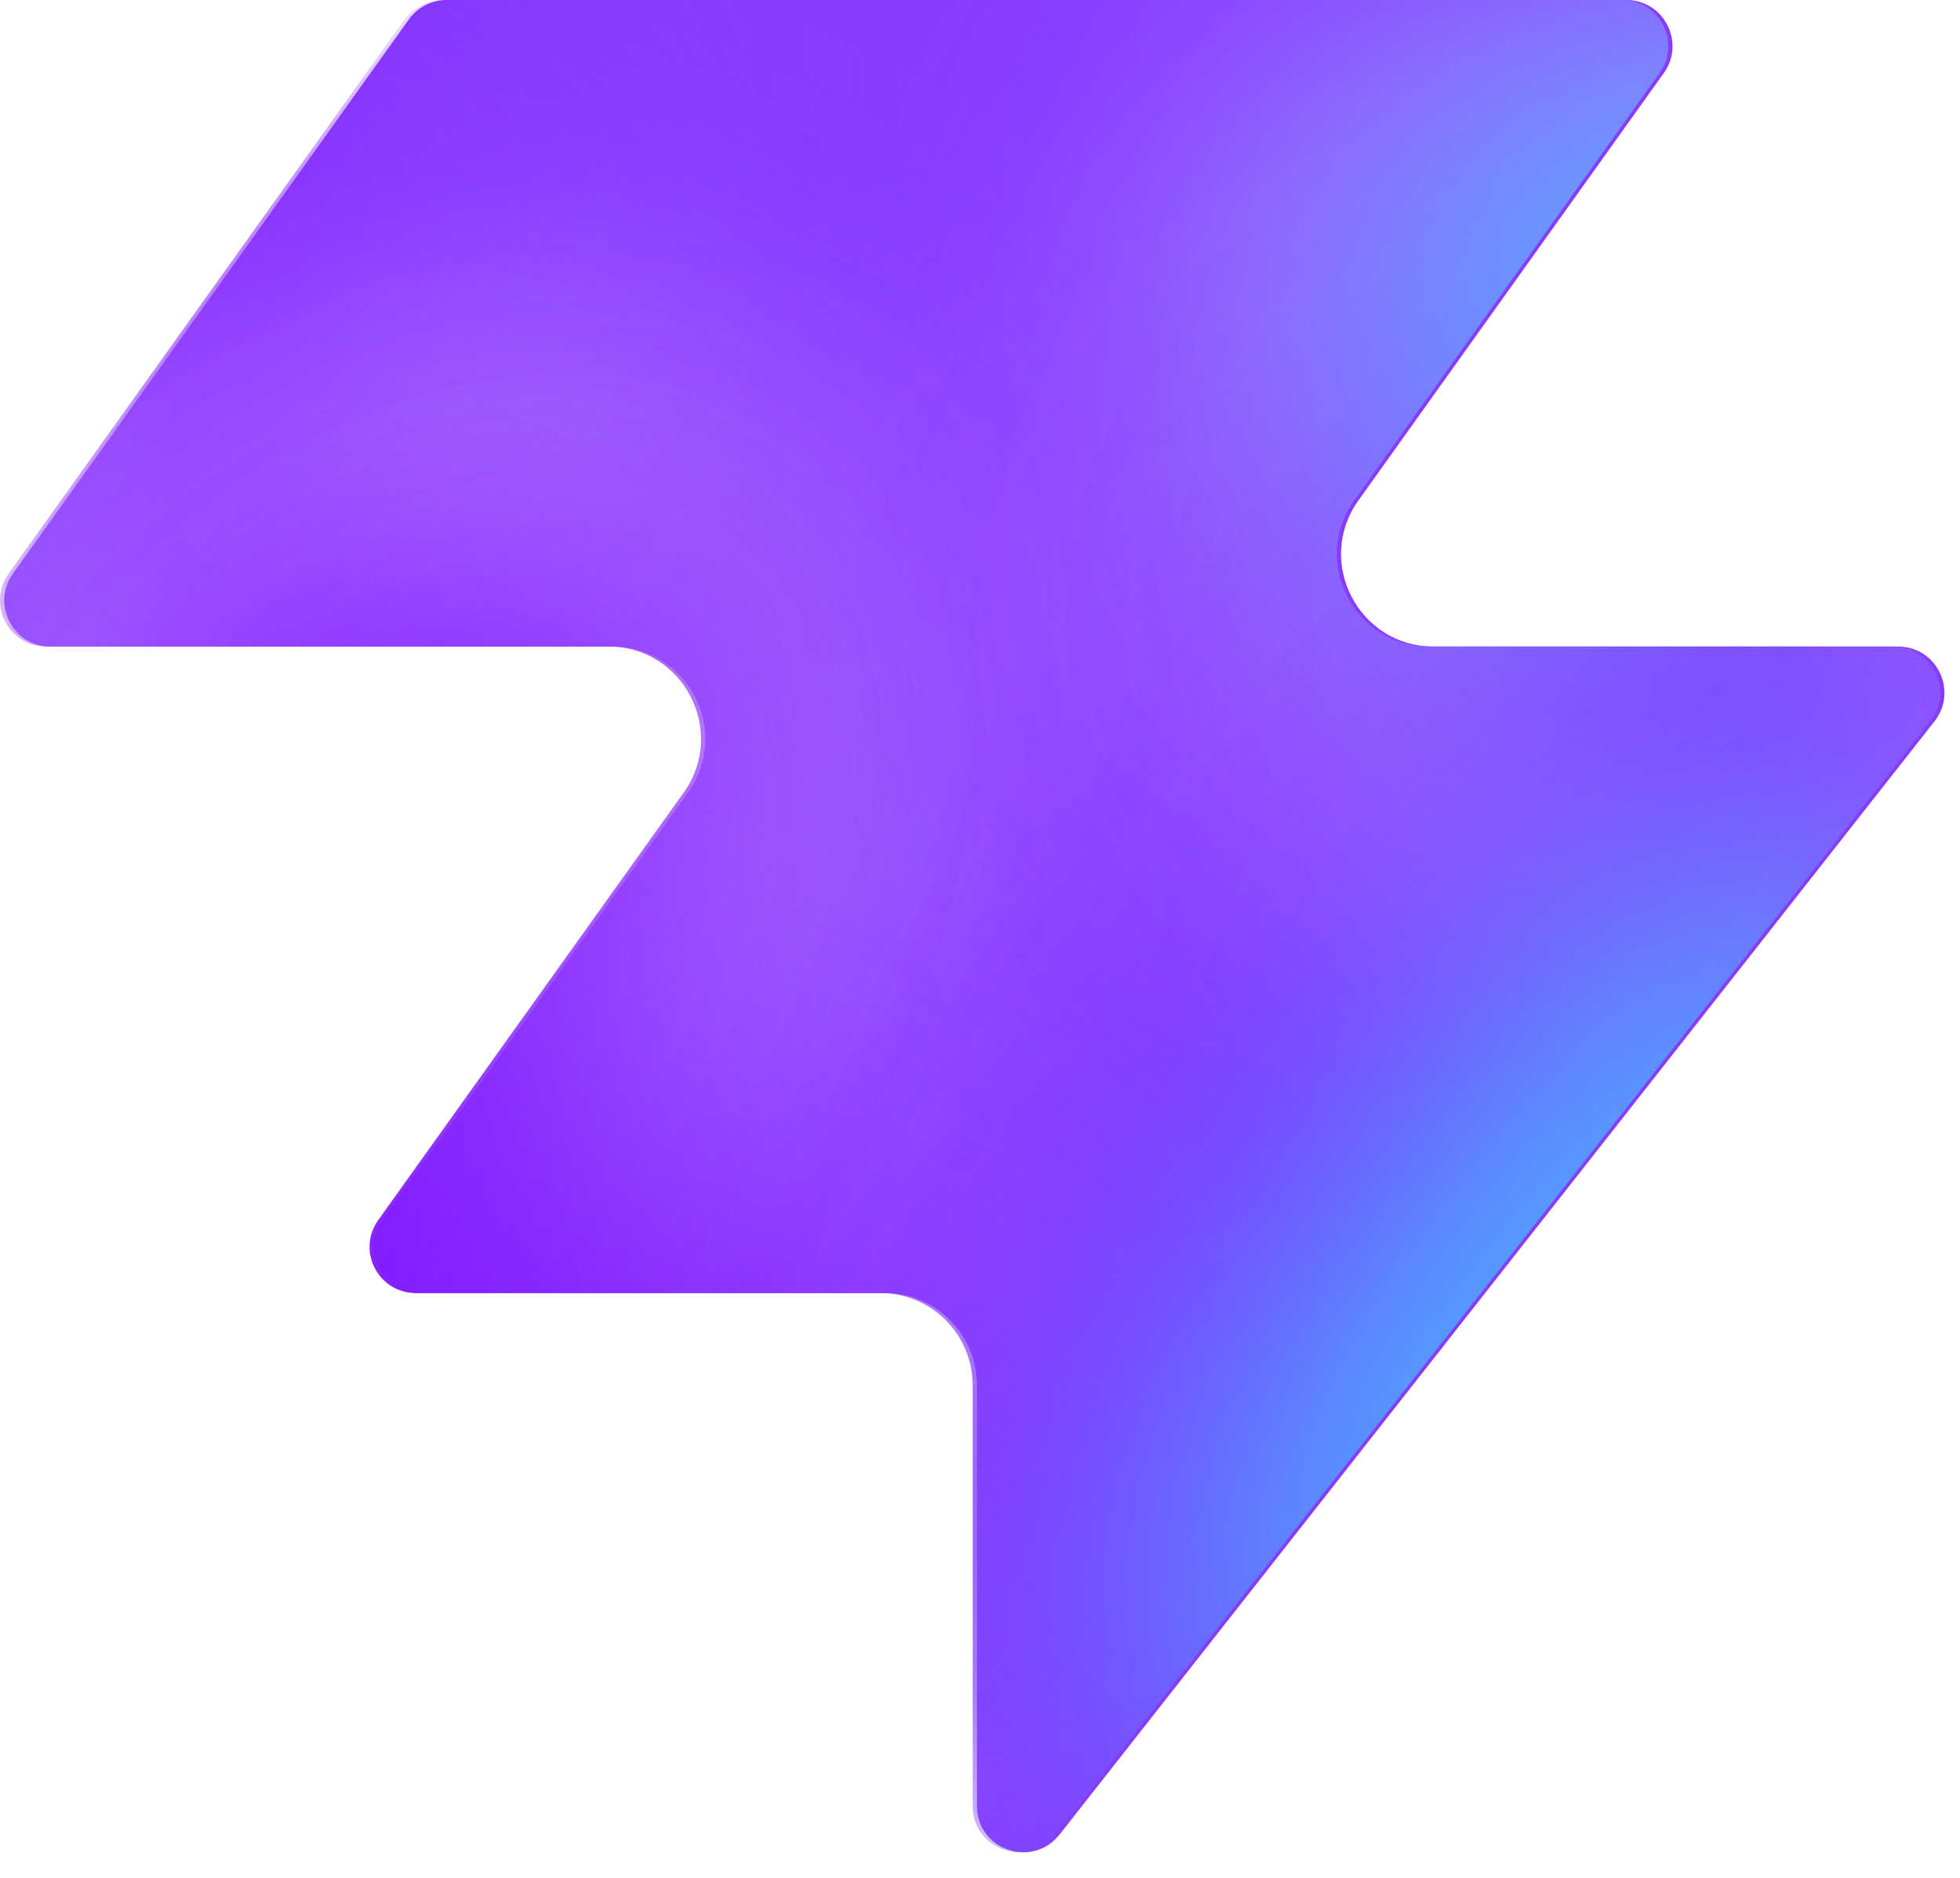
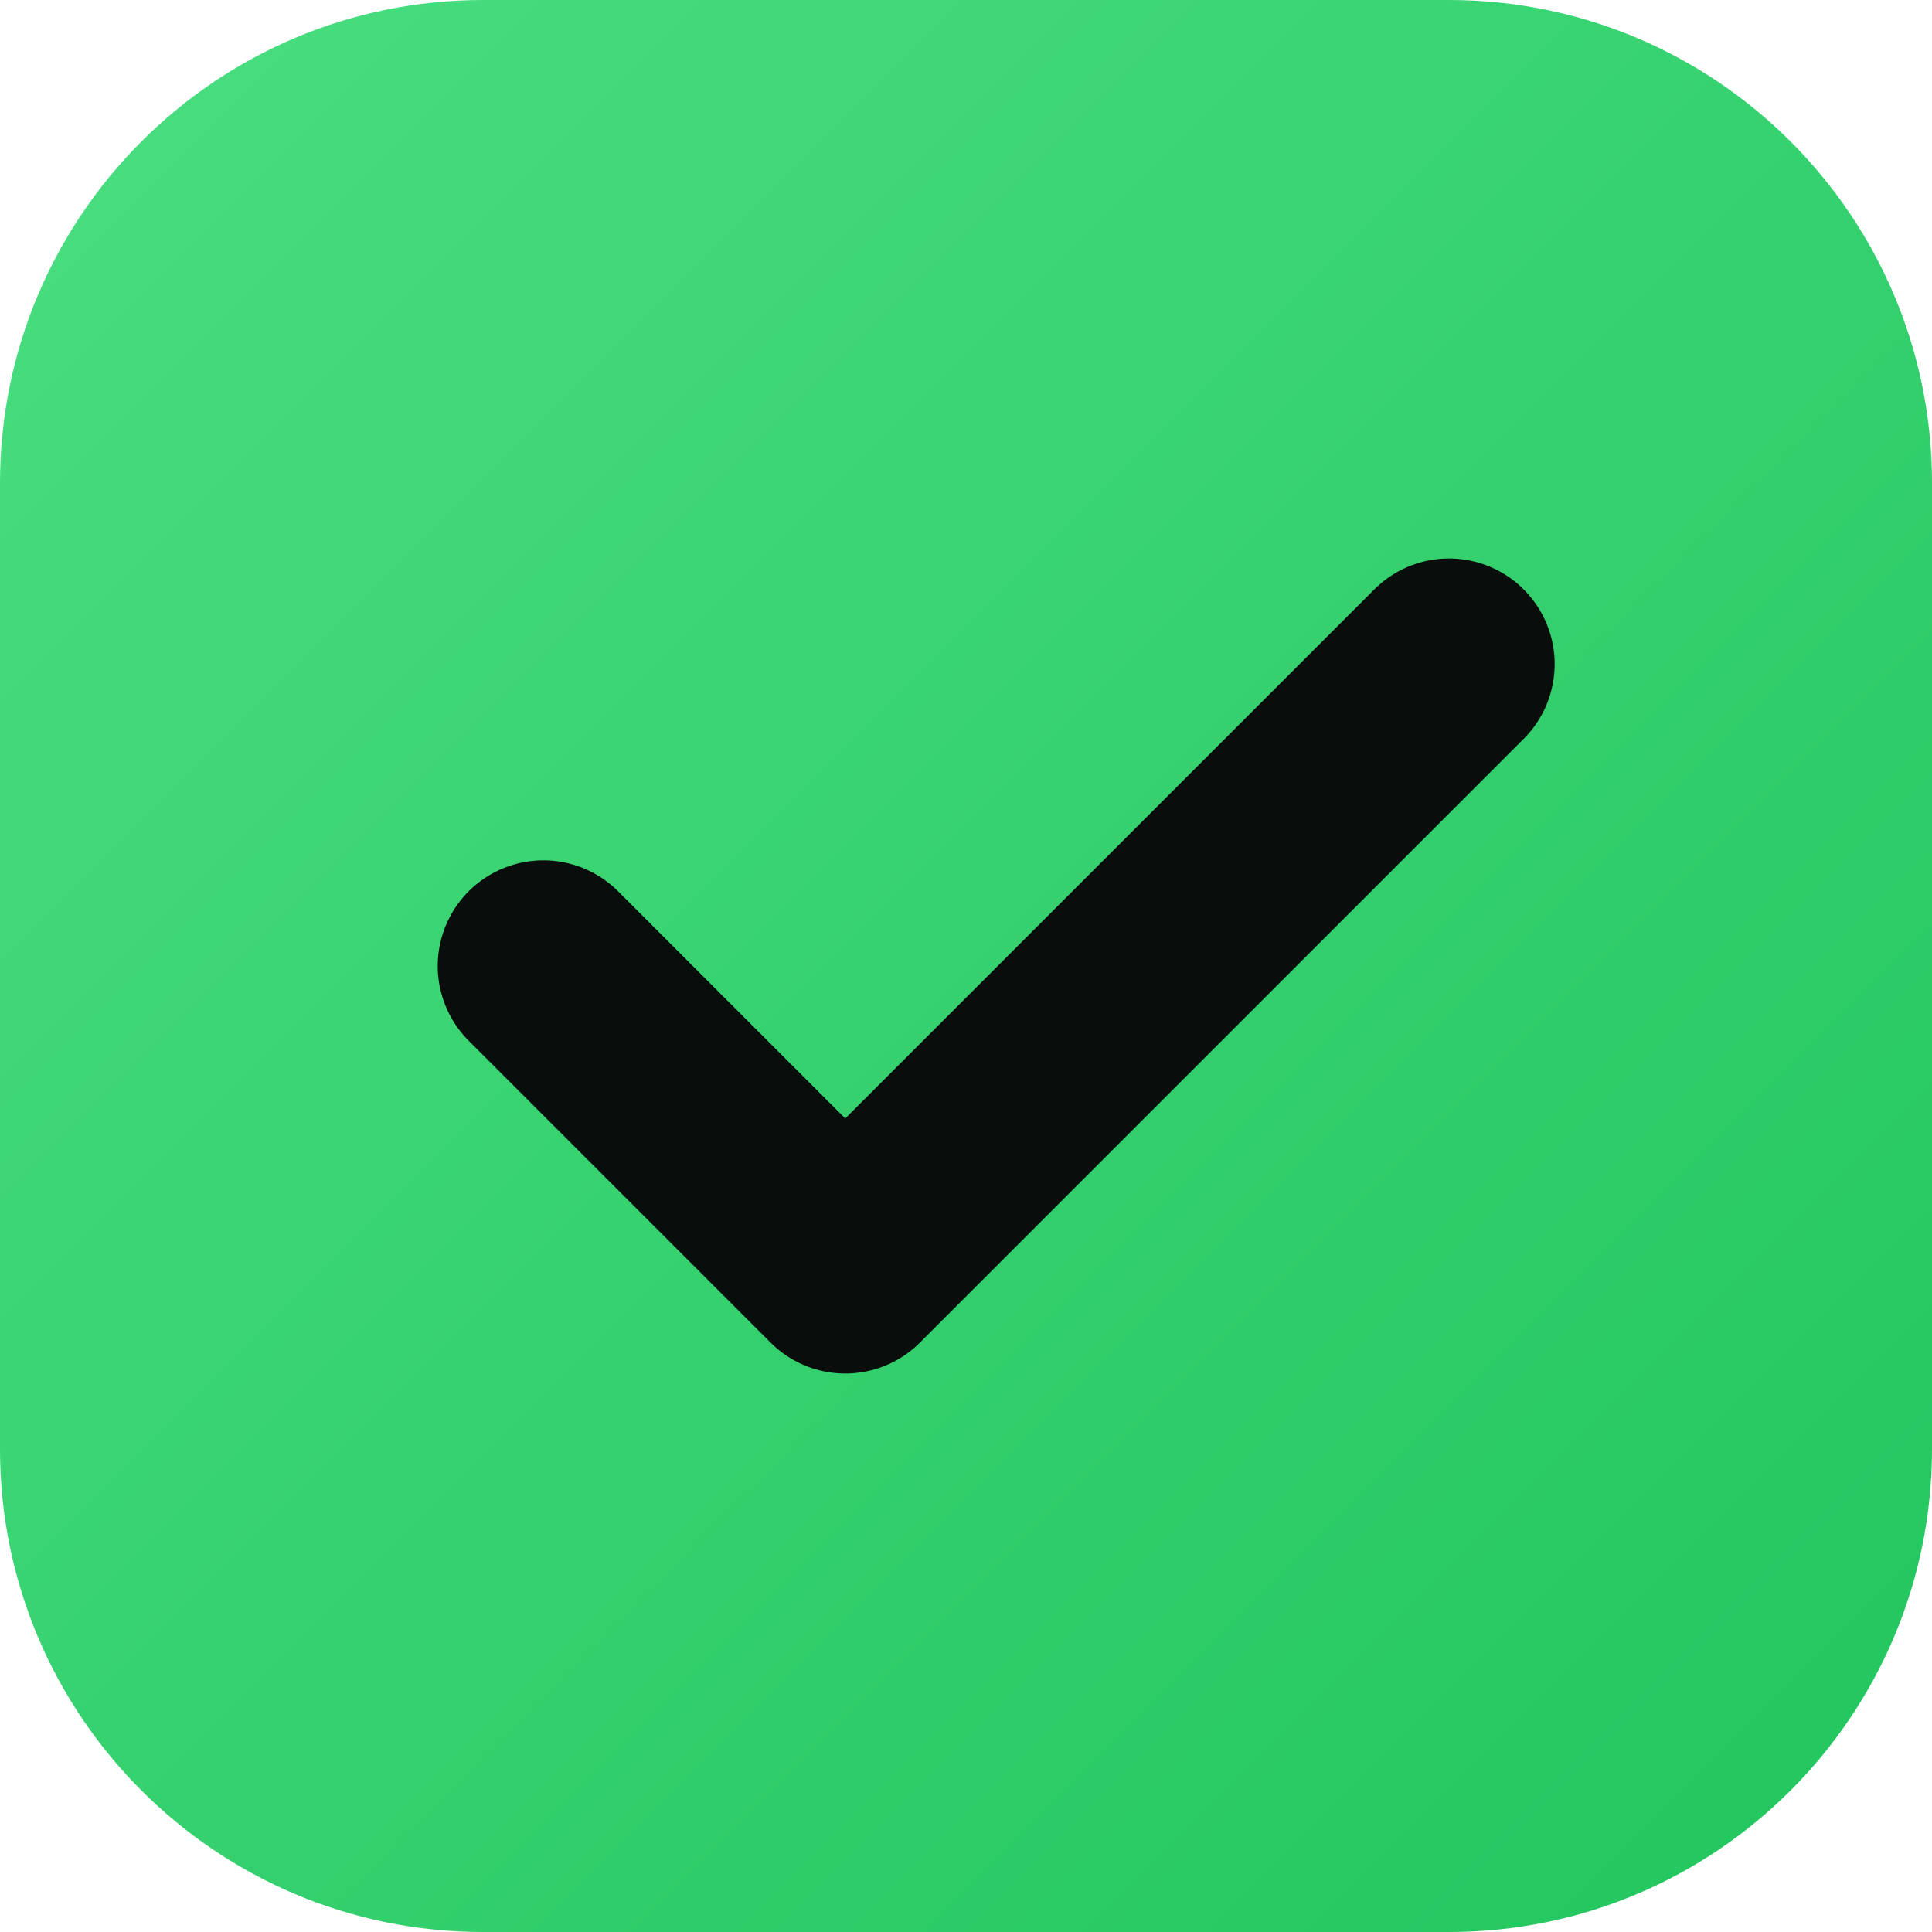
- <svg xmlns="http://www.w3.org/2000/svg" width="48" height="46" fill="none" viewBox="0 0 48 46">
-   <path fill="#863bff" d="M25.946 44.938c-.664.845-2.021.375-2.021-.698V33.937a2.26 2.26 0 0 0-2.262-2.262H10.287c-.92 0-1.456-1.04-.92-1.788l7.48-10.471c1.07-1.497 0-3.578-1.842-3.578H1.237c-.92 0-1.456-1.04-.92-1.788L10.013.474c.214-.297.556-.474.92-.474h28.894c.92 0 1.456 1.04.92 1.788l-7.48 10.471c-1.07 1.498 0 3.579 1.842 3.579h11.377c.943 0 1.473 1.088.89 1.83L25.947 44.94z" style="fill:#863bff;fill:color(display-p3 .525 .23 1);fill-opacity:1" />
-   <mask id="a" width="48" height="46" x="0" y="0" maskUnits="userSpaceOnUse" style="mask-type:alpha">
-     <path fill="#000" d="M25.842 44.938c-.664.844-2.021.375-2.021-.698V33.937a2.26 2.26 0 0 0-2.262-2.262H10.183c-.92 0-1.456-1.04-.92-1.788l7.48-10.471c1.07-1.498 0-3.579-1.842-3.579H1.133c-.92 0-1.456-1.04-.92-1.787L9.91.473c.214-.297.556-.474.92-.474h28.894c.92 0 1.456 1.04.92 1.788l-7.48 10.471c-1.07 1.498 0 3.578 1.842 3.578h11.377c.943 0 1.473 1.088.89 1.832L25.843 44.94z" style="fill:#000;fill-opacity:1" />
-   </mask>
-   <g mask="url(#a)">
-     <g filter="url(#b)">
-       <ellipse cx="5.508" cy="14.704" fill="#ede6ff" rx="5.508" ry="14.704" style="fill:#ede6ff;fill:color(display-p3 .927 .903 1);fill-opacity:1" transform="matrix(.00324 1 1 -.00324 -4.47 31.516)" />
-     </g>
-     <g filter="url(#c)">
-       <ellipse cx="10.399" cy="29.851" fill="#ede6ff" rx="10.399" ry="29.851" style="fill:#ede6ff;fill:color(display-p3 .927 .903 1);fill-opacity:1" transform="matrix(.00324 1 1 -.00324 -39.328 7.883)" />
-     </g>
-     <g filter="url(#d)">
-       <ellipse cx="5.508" cy="30.487" fill="#7e14ff" rx="5.508" ry="30.487" style="fill:#7e14ff;fill:color(display-p3 .492 .077 1);fill-opacity:1" transform="rotate(89.814 -25.913 -14.639)scale(1 -1)" />
-     </g>
-     <g filter="url(#e)">
-       <ellipse cx="5.508" cy="30.599" fill="#7e14ff" rx="5.508" ry="30.599" style="fill:#7e14ff;fill:color(display-p3 .492 .077 1);fill-opacity:1" transform="rotate(89.814 -32.644 -3.334)scale(1 -1)" />
-     </g>
-     <g filter="url(#f)">
-       <ellipse cx="5.508" cy="30.599" fill="#7e14ff" rx="5.508" ry="30.599" style="fill:#7e14ff;fill:color(display-p3 .492 .077 1);fill-opacity:1" transform="matrix(.00324 1 1 -.00324 -34.34 30.47)" />
-     </g>
-     <g filter="url(#g)">
-       <ellipse cx="14.072" cy="22.078" fill="#ede6ff" rx="14.072" ry="22.078" style="fill:#ede6ff;fill:color(display-p3 .927 .903 1);fill-opacity:1" transform="rotate(93.35 24.506 48.493)scale(-1 1)" />
-     </g>
-     <g filter="url(#h)">
-       <ellipse cx="3.47" cy="21.501" fill="#7e14ff" rx="3.47" ry="21.501" style="fill:#7e14ff;fill:color(display-p3 .492 .077 1);fill-opacity:1" transform="rotate(89.009 28.708 47.59)scale(-1 1)" />
-     </g>
-     <g filter="url(#i)">
-       <ellipse cx="3.47" cy="21.501" fill="#7e14ff" rx="3.47" ry="21.501" style="fill:#7e14ff;fill:color(display-p3 .492 .077 1);fill-opacity:1" transform="rotate(89.009 28.708 47.59)scale(-1 1)" />
-     </g>
-     <g filter="url(#j)">
-       <ellipse cx=".387" cy="8.972" fill="#7e14ff" rx="4.407" ry="29.108" style="fill:#7e14ff;fill:color(display-p3 .492 .077 1);fill-opacity:1" transform="rotate(39.51 .387 8.972)" />
-     </g>
-     <g filter="url(#k)">
-       <ellipse cx="47.523" cy="-6.092" fill="#7e14ff" rx="4.407" ry="29.108" style="fill:#7e14ff;fill:color(display-p3 .492 .077 1);fill-opacity:1" transform="rotate(37.892 47.523 -6.092)" />
-     </g>
-     <g filter="url(#l)">
-       <ellipse cx="41.412" cy="6.333" fill="#47bfff" rx="5.971" ry="9.665" style="fill:#47bfff;fill:color(display-p3 .28 .748 1);fill-opacity:1" transform="rotate(37.892 41.412 6.333)" />
-     </g>
-     <g filter="url(#m)">
-       <ellipse cx="-1.879" cy="38.332" fill="#7e14ff" rx="4.407" ry="29.108" style="fill:#7e14ff;fill:color(display-p3 .492 .077 1);fill-opacity:1" transform="rotate(37.892 -1.88 38.332)" />
-     </g>
-     <g filter="url(#n)">
-       <ellipse cx="-1.879" cy="38.332" fill="#7e14ff" rx="4.407" ry="29.108" style="fill:#7e14ff;fill:color(display-p3 .492 .077 1);fill-opacity:1" transform="rotate(37.892 -1.88 38.332)" />
-     </g>
-     <g filter="url(#o)">
-       <ellipse cx="35.651" cy="29.907" fill="#7e14ff" rx="4.407" ry="29.108" style="fill:#7e14ff;fill:color(display-p3 .492 .077 1);fill-opacity:1" transform="rotate(37.892 35.651 29.907)" />
-     </g>
-     <g filter="url(#p)">
-       <ellipse cx="38.418" cy="32.4" fill="#47bfff" rx="5.971" ry="15.297" style="fill:#47bfff;fill:color(display-p3 .28 .748 1);fill-opacity:1" transform="rotate(37.892 38.418 32.4)" />
-     </g>
-   </g>
+ <svg xmlns="http://www.w3.org/2000/svg" viewBox="0 0 32 32" width="32" height="32" fill="none">
+   <rect width="32" height="32" rx="8" fill="url(#brandGrad)" />
+   <path d="M9 16l5 5 10-10" stroke="#090e0c" stroke-width="3.5" stroke-linecap="round" stroke-linejoin="round" />
  <defs>
-     <filter id="b" width="60.045" height="41.654" x="-19.77" y="16.149" color-interpolation-filters="sRGB" filterUnits="userSpaceOnUse">
-       <feFlood flood-opacity="0" result="BackgroundImageFix" />
-       <feBlend in="SourceGraphic" in2="BackgroundImageFix" result="shape" />
-       <feGaussianBlur result="effect1_foregroundBlur_2002_17158" stdDeviation="7.659" />
-     </filter>
-     <filter id="c" width="90.34" height="51.437" x="-54.613" y="-7.533" color-interpolation-filters="sRGB" filterUnits="userSpaceOnUse">
-       <feFlood flood-opacity="0" result="BackgroundImageFix" />
-       <feBlend in="SourceGraphic" in2="BackgroundImageFix" result="shape" />
-       <feGaussianBlur result="effect1_foregroundBlur_2002_17158" stdDeviation="7.659" />
-     </filter>
-     <filter id="d" width="79.355" height="29.4" x="-49.64" y="2.03" color-interpolation-filters="sRGB" filterUnits="userSpaceOnUse">
-       <feFlood flood-opacity="0" result="BackgroundImageFix" />
-       <feBlend in="SourceGraphic" in2="BackgroundImageFix" result="shape" />
-       <feGaussianBlur result="effect1_foregroundBlur_2002_17158" stdDeviation="4.596" />
-     </filter>
-     <filter id="e" width="79.579" height="29.4" x="-45.045" y="20.029" color-interpolation-filters="sRGB" filterUnits="userSpaceOnUse">
-       <feFlood flood-opacity="0" result="BackgroundImageFix" />
-       <feBlend in="SourceGraphic" in2="BackgroundImageFix" result="shape" />
-       <feGaussianBlur result="effect1_foregroundBlur_2002_17158" stdDeviation="4.596" />
-     </filter>
-     <filter id="f" width="79.579" height="29.4" x="-43.513" y="21.178" color-interpolation-filters="sRGB" filterUnits="userSpaceOnUse">
-       <feFlood flood-opacity="0" result="BackgroundImageFix" />
-       <feBlend in="SourceGraphic" in2="BackgroundImageFix" result="shape" />
-       <feGaussianBlur result="effect1_foregroundBlur_2002_17158" stdDeviation="4.596" />
-     </filter>
-     <filter id="g" width="74.749" height="58.852" x="15.756" y="-17.901" color-interpolation-filters="sRGB" filterUnits="userSpaceOnUse">
-       <feFlood flood-opacity="0" result="BackgroundImageFix" />
-       <feBlend in="SourceGraphic" in2="BackgroundImageFix" result="shape" />
-       <feGaussianBlur result="effect1_foregroundBlur_2002_17158" stdDeviation="7.659" />
-     </filter>
-     <filter id="h" width="61.377" height="25.362" x="23.548" y="2.284" color-interpolation-filters="sRGB" filterUnits="userSpaceOnUse">
-       <feFlood flood-opacity="0" result="BackgroundImageFix" />
-       <feBlend in="SourceGraphic" in2="BackgroundImageFix" result="shape" />
-       <feGaussianBlur result="effect1_foregroundBlur_2002_17158" stdDeviation="4.596" />
-     </filter>
-     <filter id="i" width="61.377" height="25.362" x="23.548" y="2.284" color-interpolation-filters="sRGB" filterUnits="userSpaceOnUse">
-       <feFlood flood-opacity="0" result="BackgroundImageFix" />
-       <feBlend in="SourceGraphic" in2="BackgroundImageFix" result="shape" />
-       <feGaussianBlur result="effect1_foregroundBlur_2002_17158" stdDeviation="4.596" />
-     </filter>
-     <filter id="j" width="56.045" height="63.649" x="-27.636" y="-22.853" color-interpolation-filters="sRGB" filterUnits="userSpaceOnUse">
-       <feFlood flood-opacity="0" result="BackgroundImageFix" />
-       <feBlend in="SourceGraphic" in2="BackgroundImageFix" result="shape" />
-       <feGaussianBlur result="effect1_foregroundBlur_2002_17158" stdDeviation="4.596" />
-     </filter>
-     <filter id="k" width="54.814" height="64.646" x="20.116" y="-38.415" color-interpolation-filters="sRGB" filterUnits="userSpaceOnUse">
-       <feFlood flood-opacity="0" result="BackgroundImageFix" />
-       <feBlend in="SourceGraphic" in2="BackgroundImageFix" result="shape" />
-       <feGaussianBlur result="effect1_foregroundBlur_2002_17158" stdDeviation="4.596" />
-     </filter>
-     <filter id="l" width="33.541" height="35.313" x="24.641" y="-11.323" color-interpolation-filters="sRGB" filterUnits="userSpaceOnUse">
-       <feFlood flood-opacity="0" result="BackgroundImageFix" />
-       <feBlend in="SourceGraphic" in2="BackgroundImageFix" result="shape" />
-       <feGaussianBlur result="effect1_foregroundBlur_2002_17158" stdDeviation="4.596" />
-     </filter>
-     <filter id="m" width="54.814" height="64.646" x="-29.286" y="6.009" color-interpolation-filters="sRGB" filterUnits="userSpaceOnUse">
-       <feFlood flood-opacity="0" result="BackgroundImageFix" />
-       <feBlend in="SourceGraphic" in2="BackgroundImageFix" result="shape" />
-       <feGaussianBlur result="effect1_foregroundBlur_2002_17158" stdDeviation="4.596" />
-     </filter>
-     <filter id="n" width="54.814" height="64.646" x="-29.286" y="6.009" color-interpolation-filters="sRGB" filterUnits="userSpaceOnUse">
-       <feFlood flood-opacity="0" result="BackgroundImageFix" />
-       <feBlend in="SourceGraphic" in2="BackgroundImageFix" result="shape" />
-       <feGaussianBlur result="effect1_foregroundBlur_2002_17158" stdDeviation="4.596" />
-     </filter>
-     <filter id="o" width="54.814" height="64.646" x="8.244" y="-2.416" color-interpolation-filters="sRGB" filterUnits="userSpaceOnUse">
-       <feFlood flood-opacity="0" result="BackgroundImageFix" />
-       <feBlend in="SourceGraphic" in2="BackgroundImageFix" result="shape" />
-       <feGaussianBlur result="effect1_foregroundBlur_2002_17158" stdDeviation="4.596" />
-     </filter>
-     <filter id="p" width="39.409" height="43.623" x="18.713" y="10.588" color-interpolation-filters="sRGB" filterUnits="userSpaceOnUse">
-       <feFlood flood-opacity="0" result="BackgroundImageFix" />
-       <feBlend in="SourceGraphic" in2="BackgroundImageFix" result="shape" />
-       <feGaussianBlur result="effect1_foregroundBlur_2002_17158" stdDeviation="4.596" />
-     </filter>
+     <linearGradient id="brandGrad" x1="0" y1="0" x2="32" y2="32" gradientUnits="userSpaceOnUse">
+       <stop offset="0%" stop-color="#4ade80" />
+       <stop offset="100%" stop-color="#22c55e" />
+     </linearGradient>
  </defs>
</svg>
